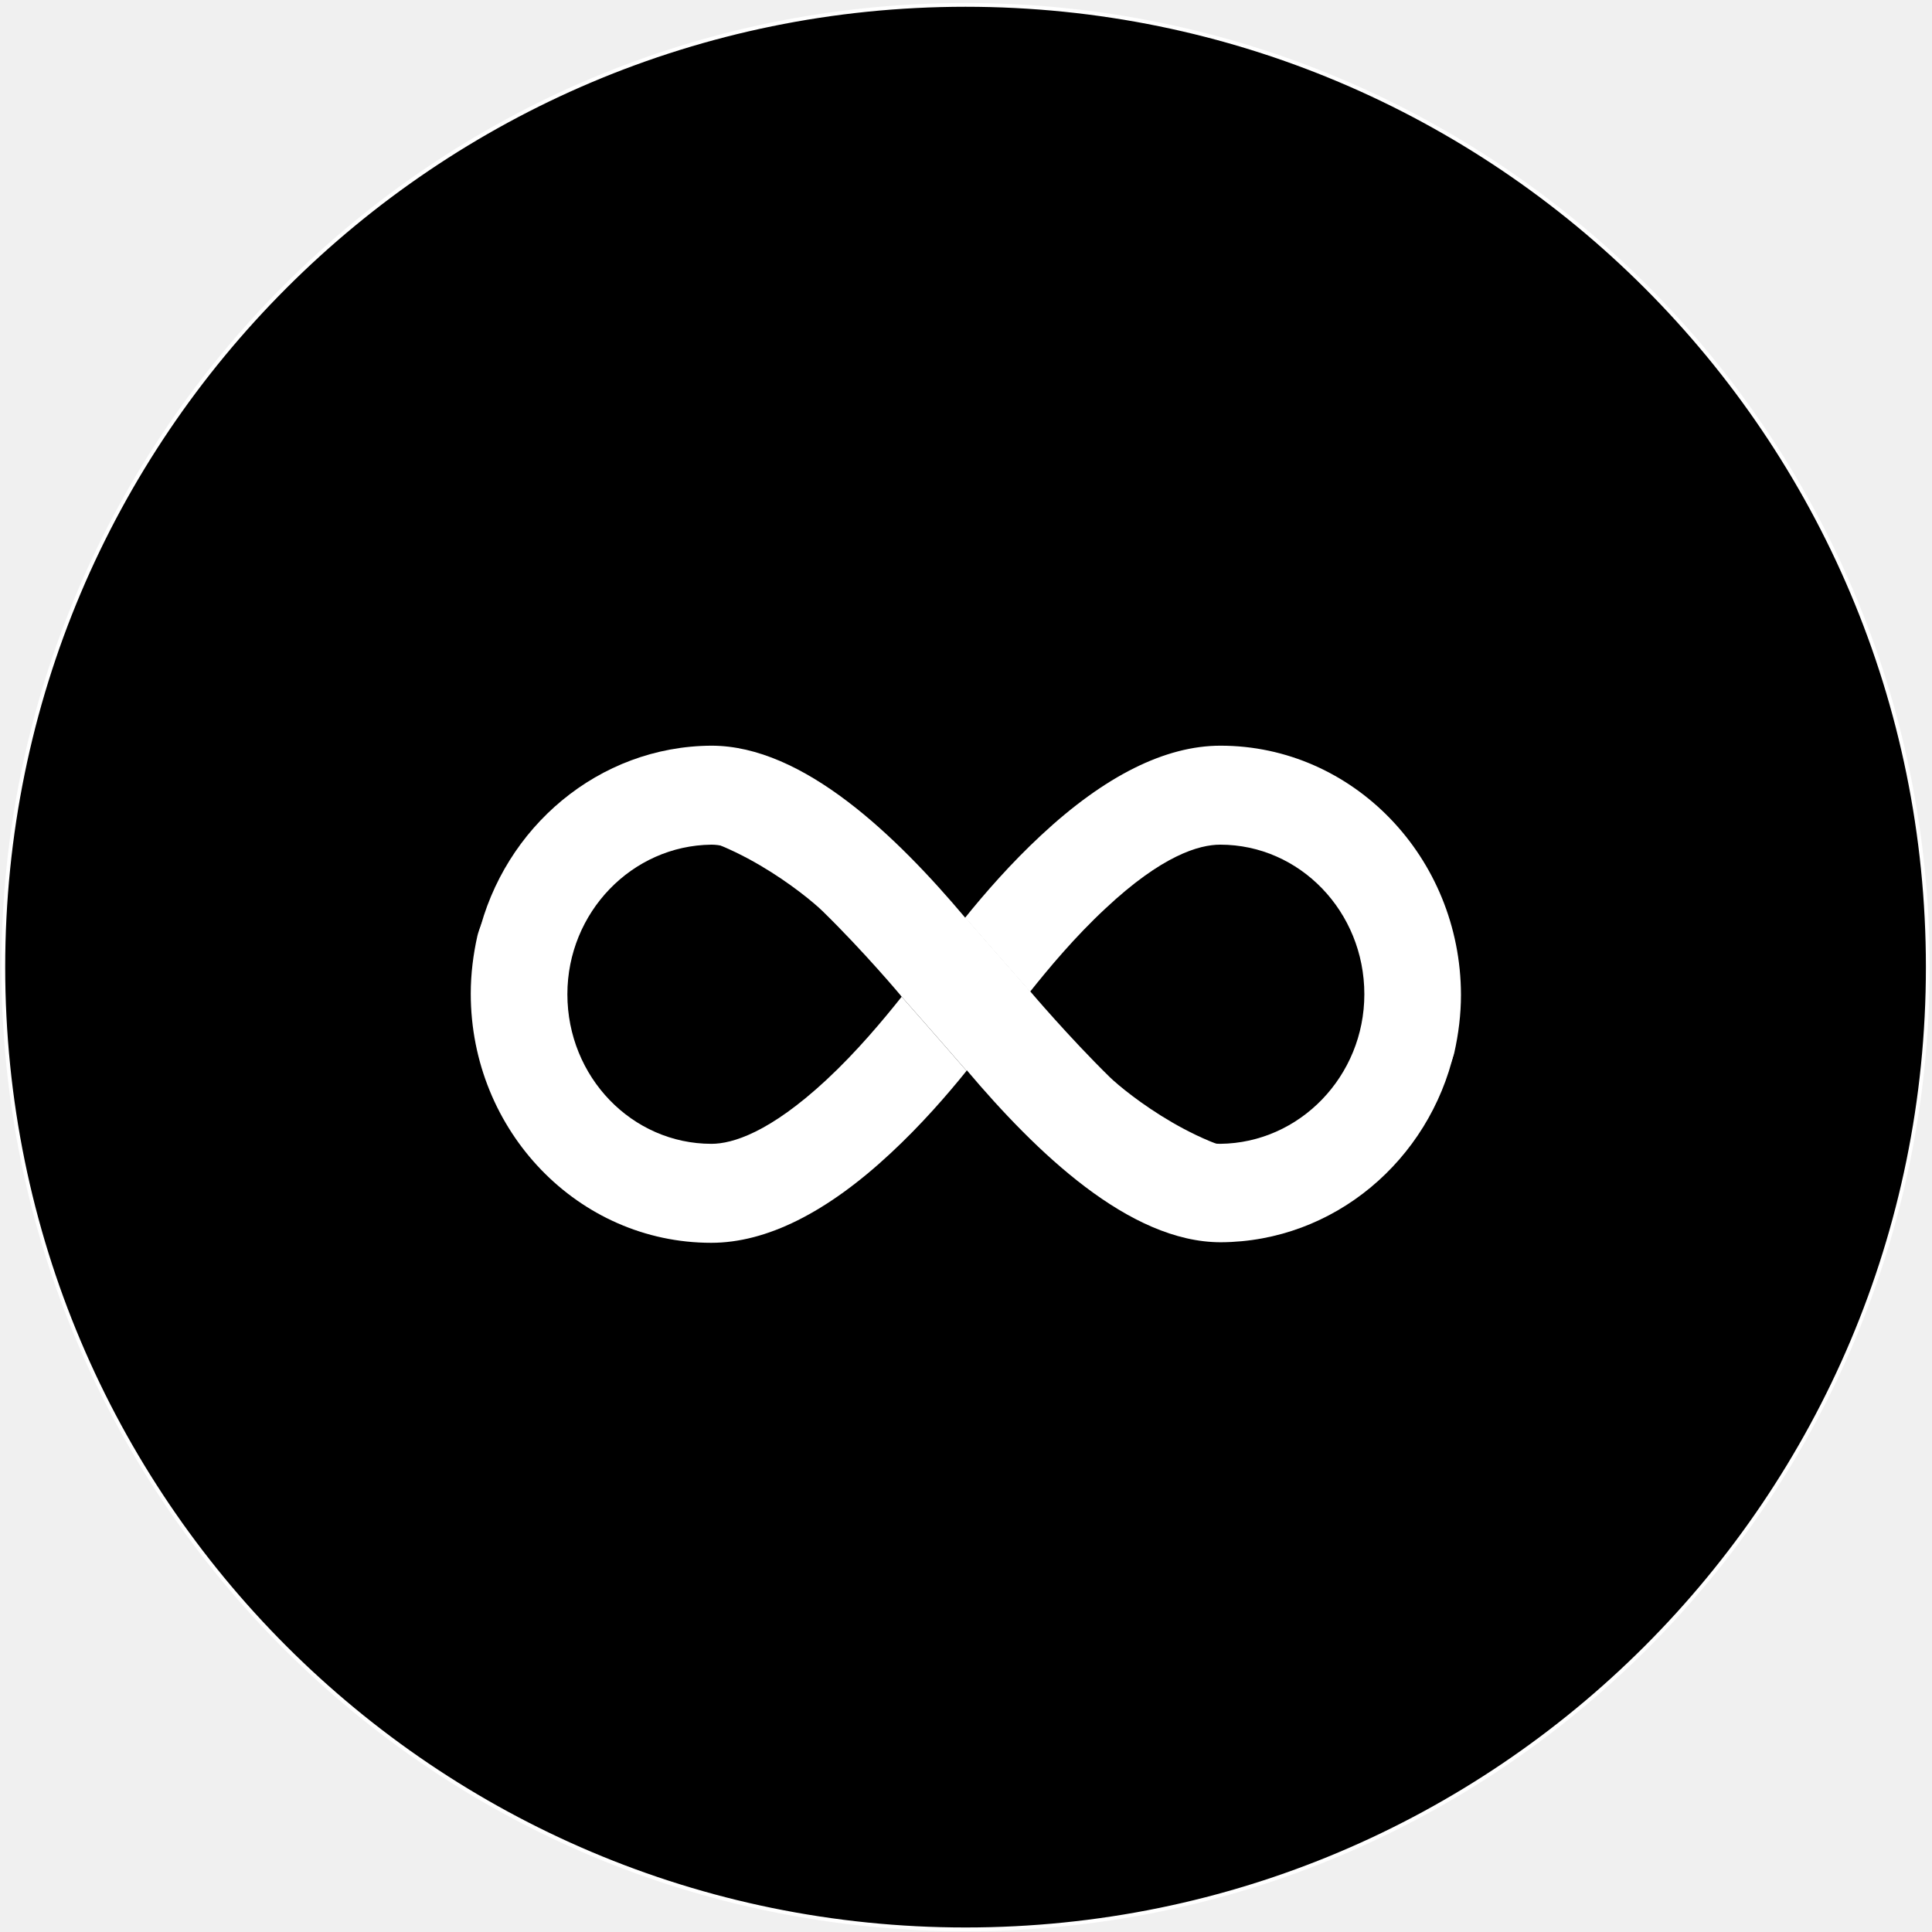
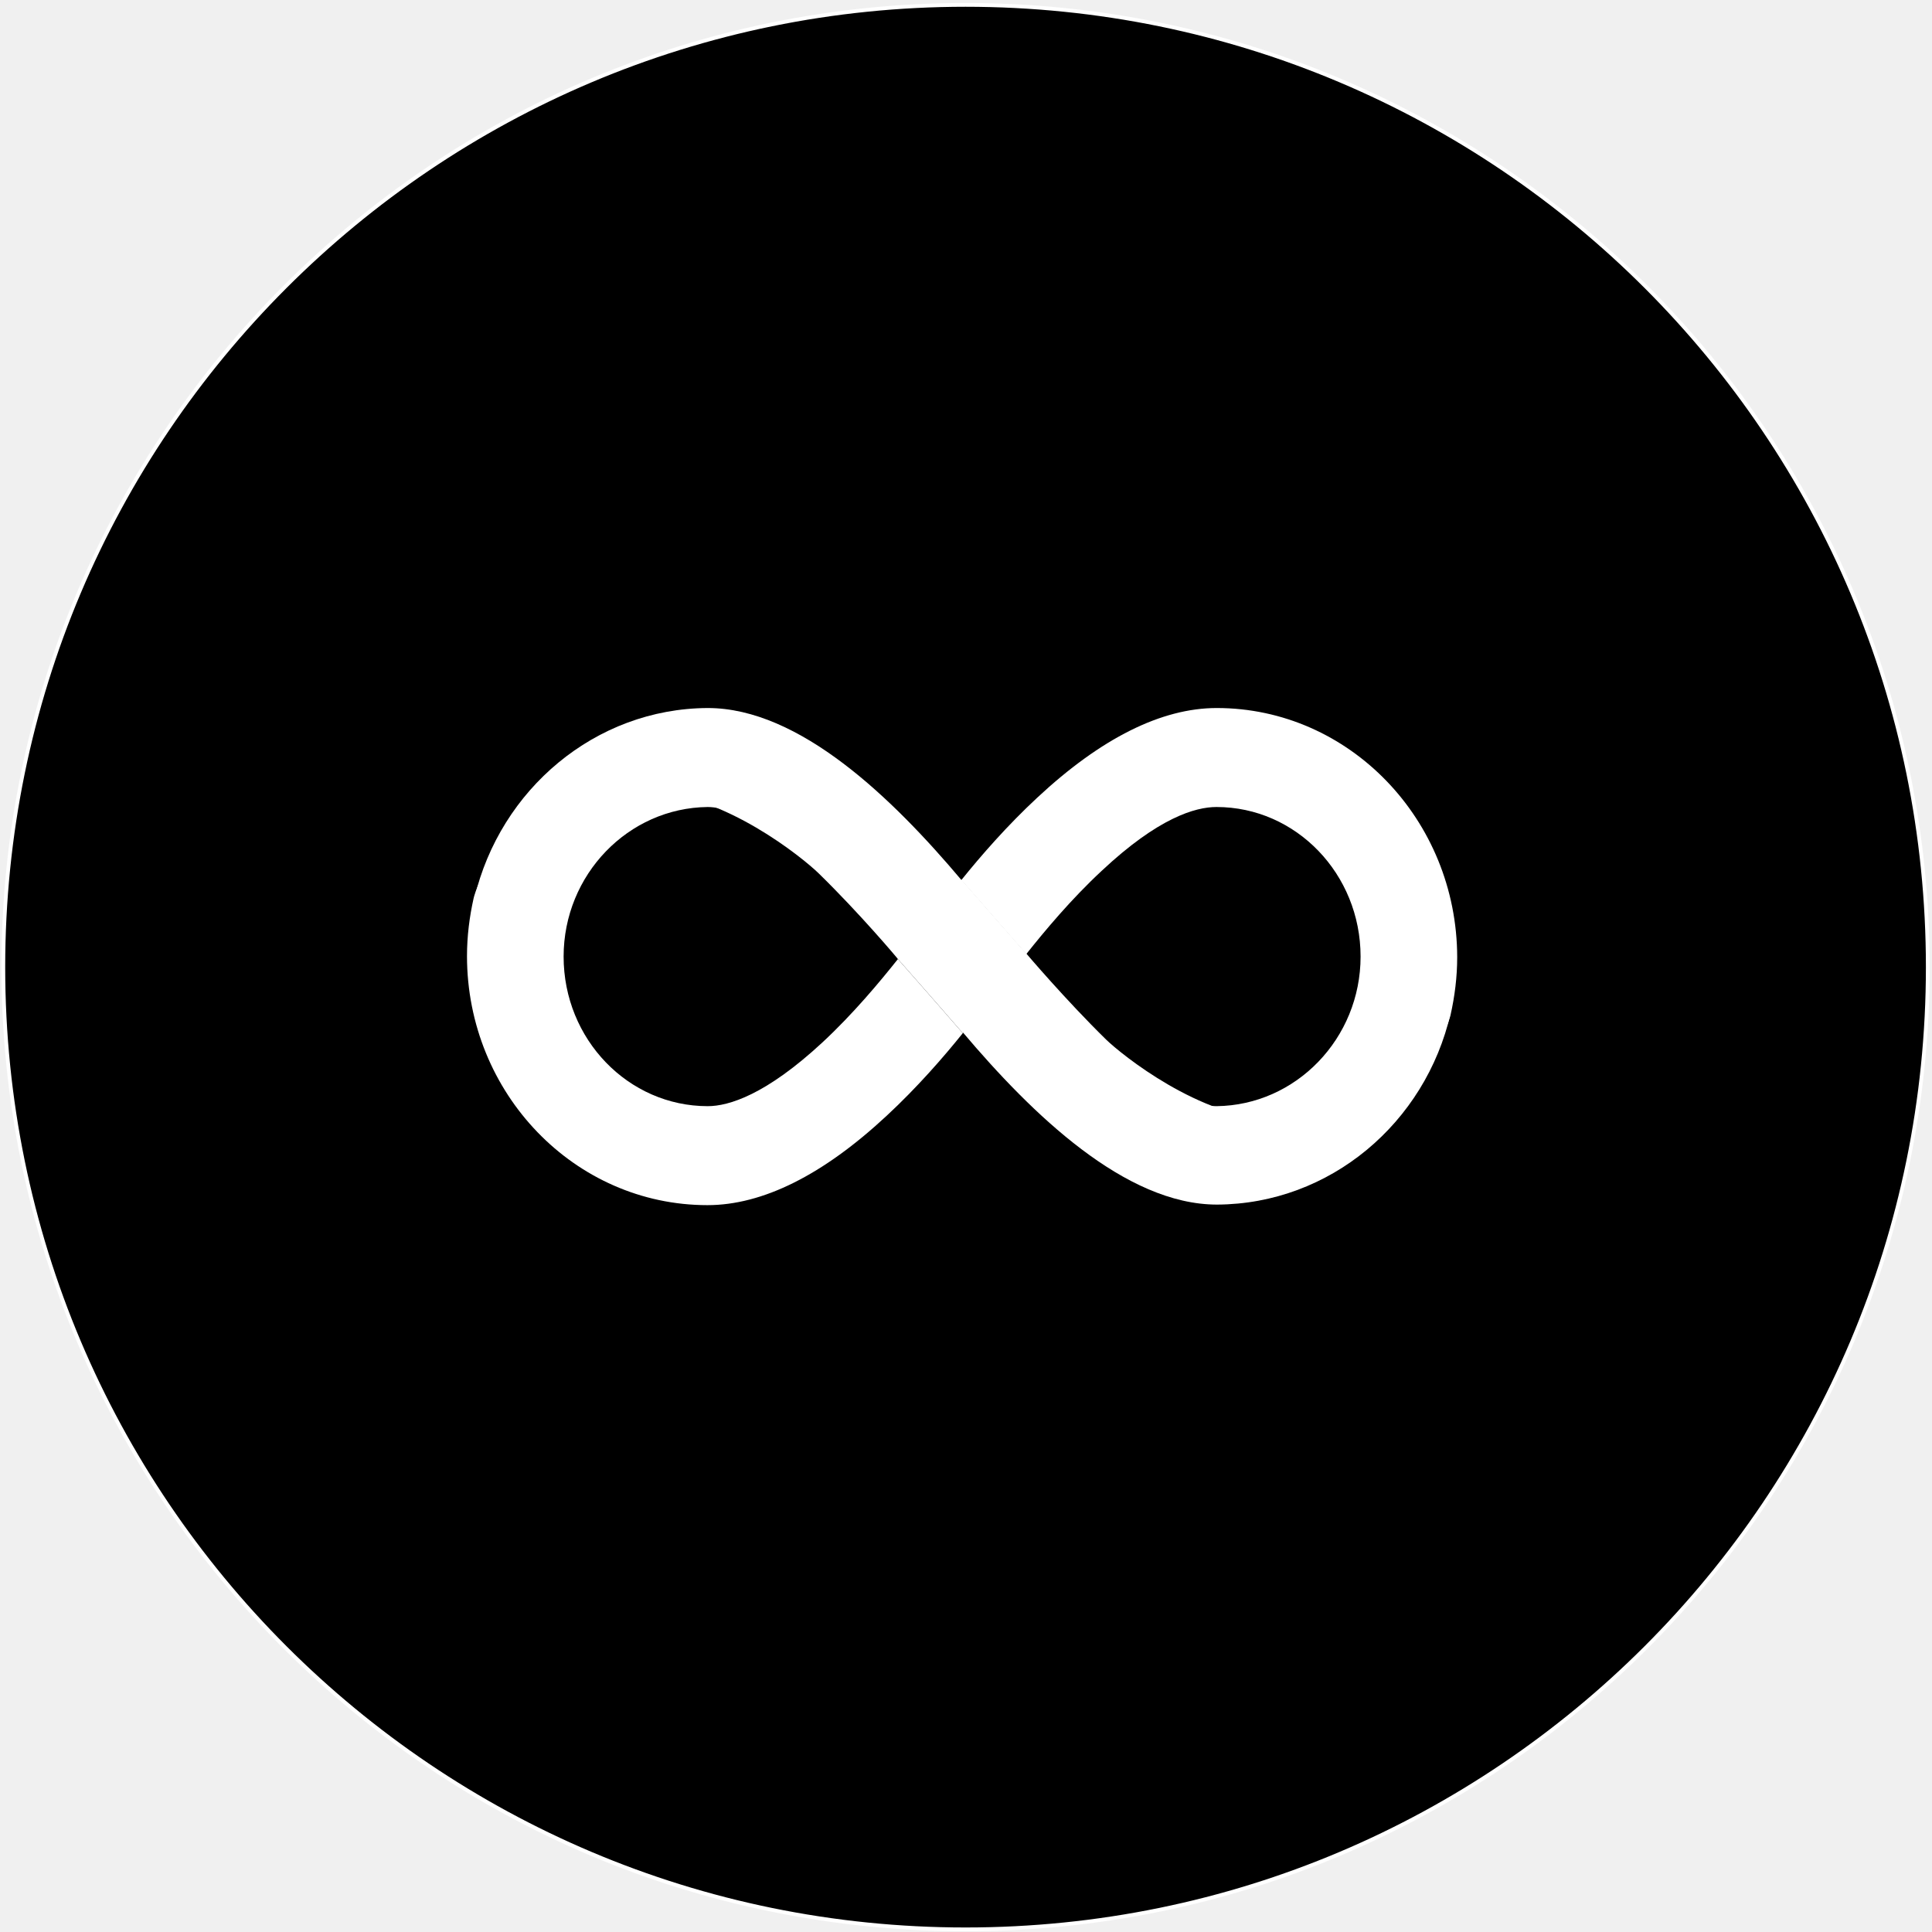
<svg xmlns="http://www.w3.org/2000/svg" width="513" height="513" viewBox="0 0 513 513" fill="none">
  <circle cx="256.381" cy="256.798" r="255.5" fill="black" stroke="white" />
  <g clip-path="url(#clip0_40_202)">
-     <path d="M324.082 198C309.422 198 293.37 206.002 276.437 221.786C268.448 229.201 261.411 237.277 256.28 243.664C256.28 243.664 264.49 253.135 273.505 263.339C278.417 257.172 285.38 248.803 293.516 241.241C308.543 227.146 318.365 224.283 324.009 224.283C345.119 224.283 362.272 242.049 362.272 264C362.272 285.731 345.119 303.497 324.009 303.717C322.983 303.717 321.81 303.571 320.344 303.277C326.501 306.14 333.172 308.196 339.402 308.196C378.104 308.196 385.728 281.399 386.167 279.491C387.267 274.572 387.927 269.433 387.927 264.147C387.853 227.66 359.266 198 324.082 198Z" fill="white" />
-     <path d="M188.844 330C203.504 330 219.557 321.998 236.489 306.214C244.479 298.799 251.515 290.723 256.646 284.336C256.646 284.336 248.437 274.866 239.421 264.661C234.51 270.828 227.546 279.197 219.41 286.759C204.384 300.708 194.488 303.718 188.917 303.718C167.807 303.718 150.655 285.951 150.655 264C150.655 242.269 167.807 224.503 188.917 224.283C189.944 224.283 191.116 224.429 192.582 224.723C186.425 221.86 179.755 219.804 173.524 219.804C134.822 219.731 127.199 246.527 126.759 248.51C125.66 253.428 125 258.567 125 263.853C125 300.34 153.587 330 188.844 330Z" fill="white" />
-     <path fill-rule="evenodd" clip-rule="evenodd" d="M218.311 241.829C214.059 237.717 193.389 220.905 173.598 220.318C138.267 219.437 127.932 245.132 126.979 248.436C133.796 219.657 159.011 198.147 188.917 198C213.326 198 238.028 222.007 256.28 243.664L256.353 243.591C256.353 243.591 264.563 253.061 273.579 263.266C273.579 263.266 283.841 275.379 294.689 286.024C298.941 290.136 319.538 306.727 339.329 307.315C375.612 308.343 385.654 281.179 386.167 279.123C379.497 308.122 354.209 329.706 324.156 329.853C299.747 329.853 275.045 305.847 256.72 284.189C256.72 284.263 256.646 284.263 256.646 284.336C256.646 284.336 248.437 274.865 239.421 264.661C239.494 264.661 229.232 252.474 218.311 241.829Z" fill="white" />
+     <path d="M323.083 188C308.423 188 292.37 196.002 275.438 211.786C267.448 219.201 260.411 227.277 255.28 233.664C255.28 233.664 263.49 243.135 272.506 253.339C277.417 247.172 284.38 238.803 292.516 231.241C307.543 217.146 317.365 214.283 323.009 214.283C344.12 214.283 361.272 232.049 361.272 254C361.272 275.731 344.12 293.497 323.009 293.717C321.983 293.717 320.81 293.571 319.344 293.277C325.501 296.14 332.172 298.196 338.402 298.196C377.105 298.196 384.728 271.399 385.167 269.491C386.267 264.572 386.927 259.433 386.927 254.147C386.853 217.66 358.266 188 323.083 188Z" fill="white" />
+     <path d="M187.844 320C202.504 320 218.557 311.998 235.489 296.214C243.479 288.799 250.516 280.723 255.647 274.336C255.647 274.336 247.437 264.866 238.421 254.661C233.51 260.828 226.547 269.197 218.41 276.759C203.384 290.708 193.488 293.718 187.918 293.718C166.807 293.718 149.655 275.951 149.655 254C149.655 232.269 166.807 214.503 187.918 214.283C188.944 214.283 190.117 214.429 191.582 214.723C185.425 211.86 178.755 209.804 172.525 209.804C133.822 209.731 126.199 236.527 125.759 238.51C124.66 243.428 124 248.567 124 253.853C124 290.34 152.587 320 187.844 320Z" fill="white" />
+     <path fill-rule="evenodd" clip-rule="evenodd" d="M217.311 231.829C213.059 227.717 192.389 210.905 172.598 210.318C137.267 209.437 126.932 235.132 125.979 238.436C132.796 209.657 158.011 188.147 187.917 188C212.326 188 237.028 212.007 255.28 233.664L255.353 233.591C255.353 233.591 263.563 243.061 272.579 253.266C272.579 253.266 282.841 265.379 293.689 276.024C297.941 280.136 318.538 296.727 338.329 297.315C374.612 298.343 384.654 271.179 385.167 269.123C378.497 298.122 353.209 319.706 323.156 319.853C298.747 319.853 274.045 295.847 255.72 274.189C255.72 274.263 255.647 274.263 255.647 274.336C255.647 274.336 247.437 264.865 238.421 254.661C238.494 254.661 228.232 242.474 217.311 231.829Z" fill="white" />
  </g>
  <defs>
    <clipPath id="clip0_40_202">
-       <rect width="263" height="132" fill="white" transform="translate(125 198)" />
+       <rect width="263" height="132" fill="white" transform="translate(124 188)" />
    </clipPath>
  </defs>
</svg>
